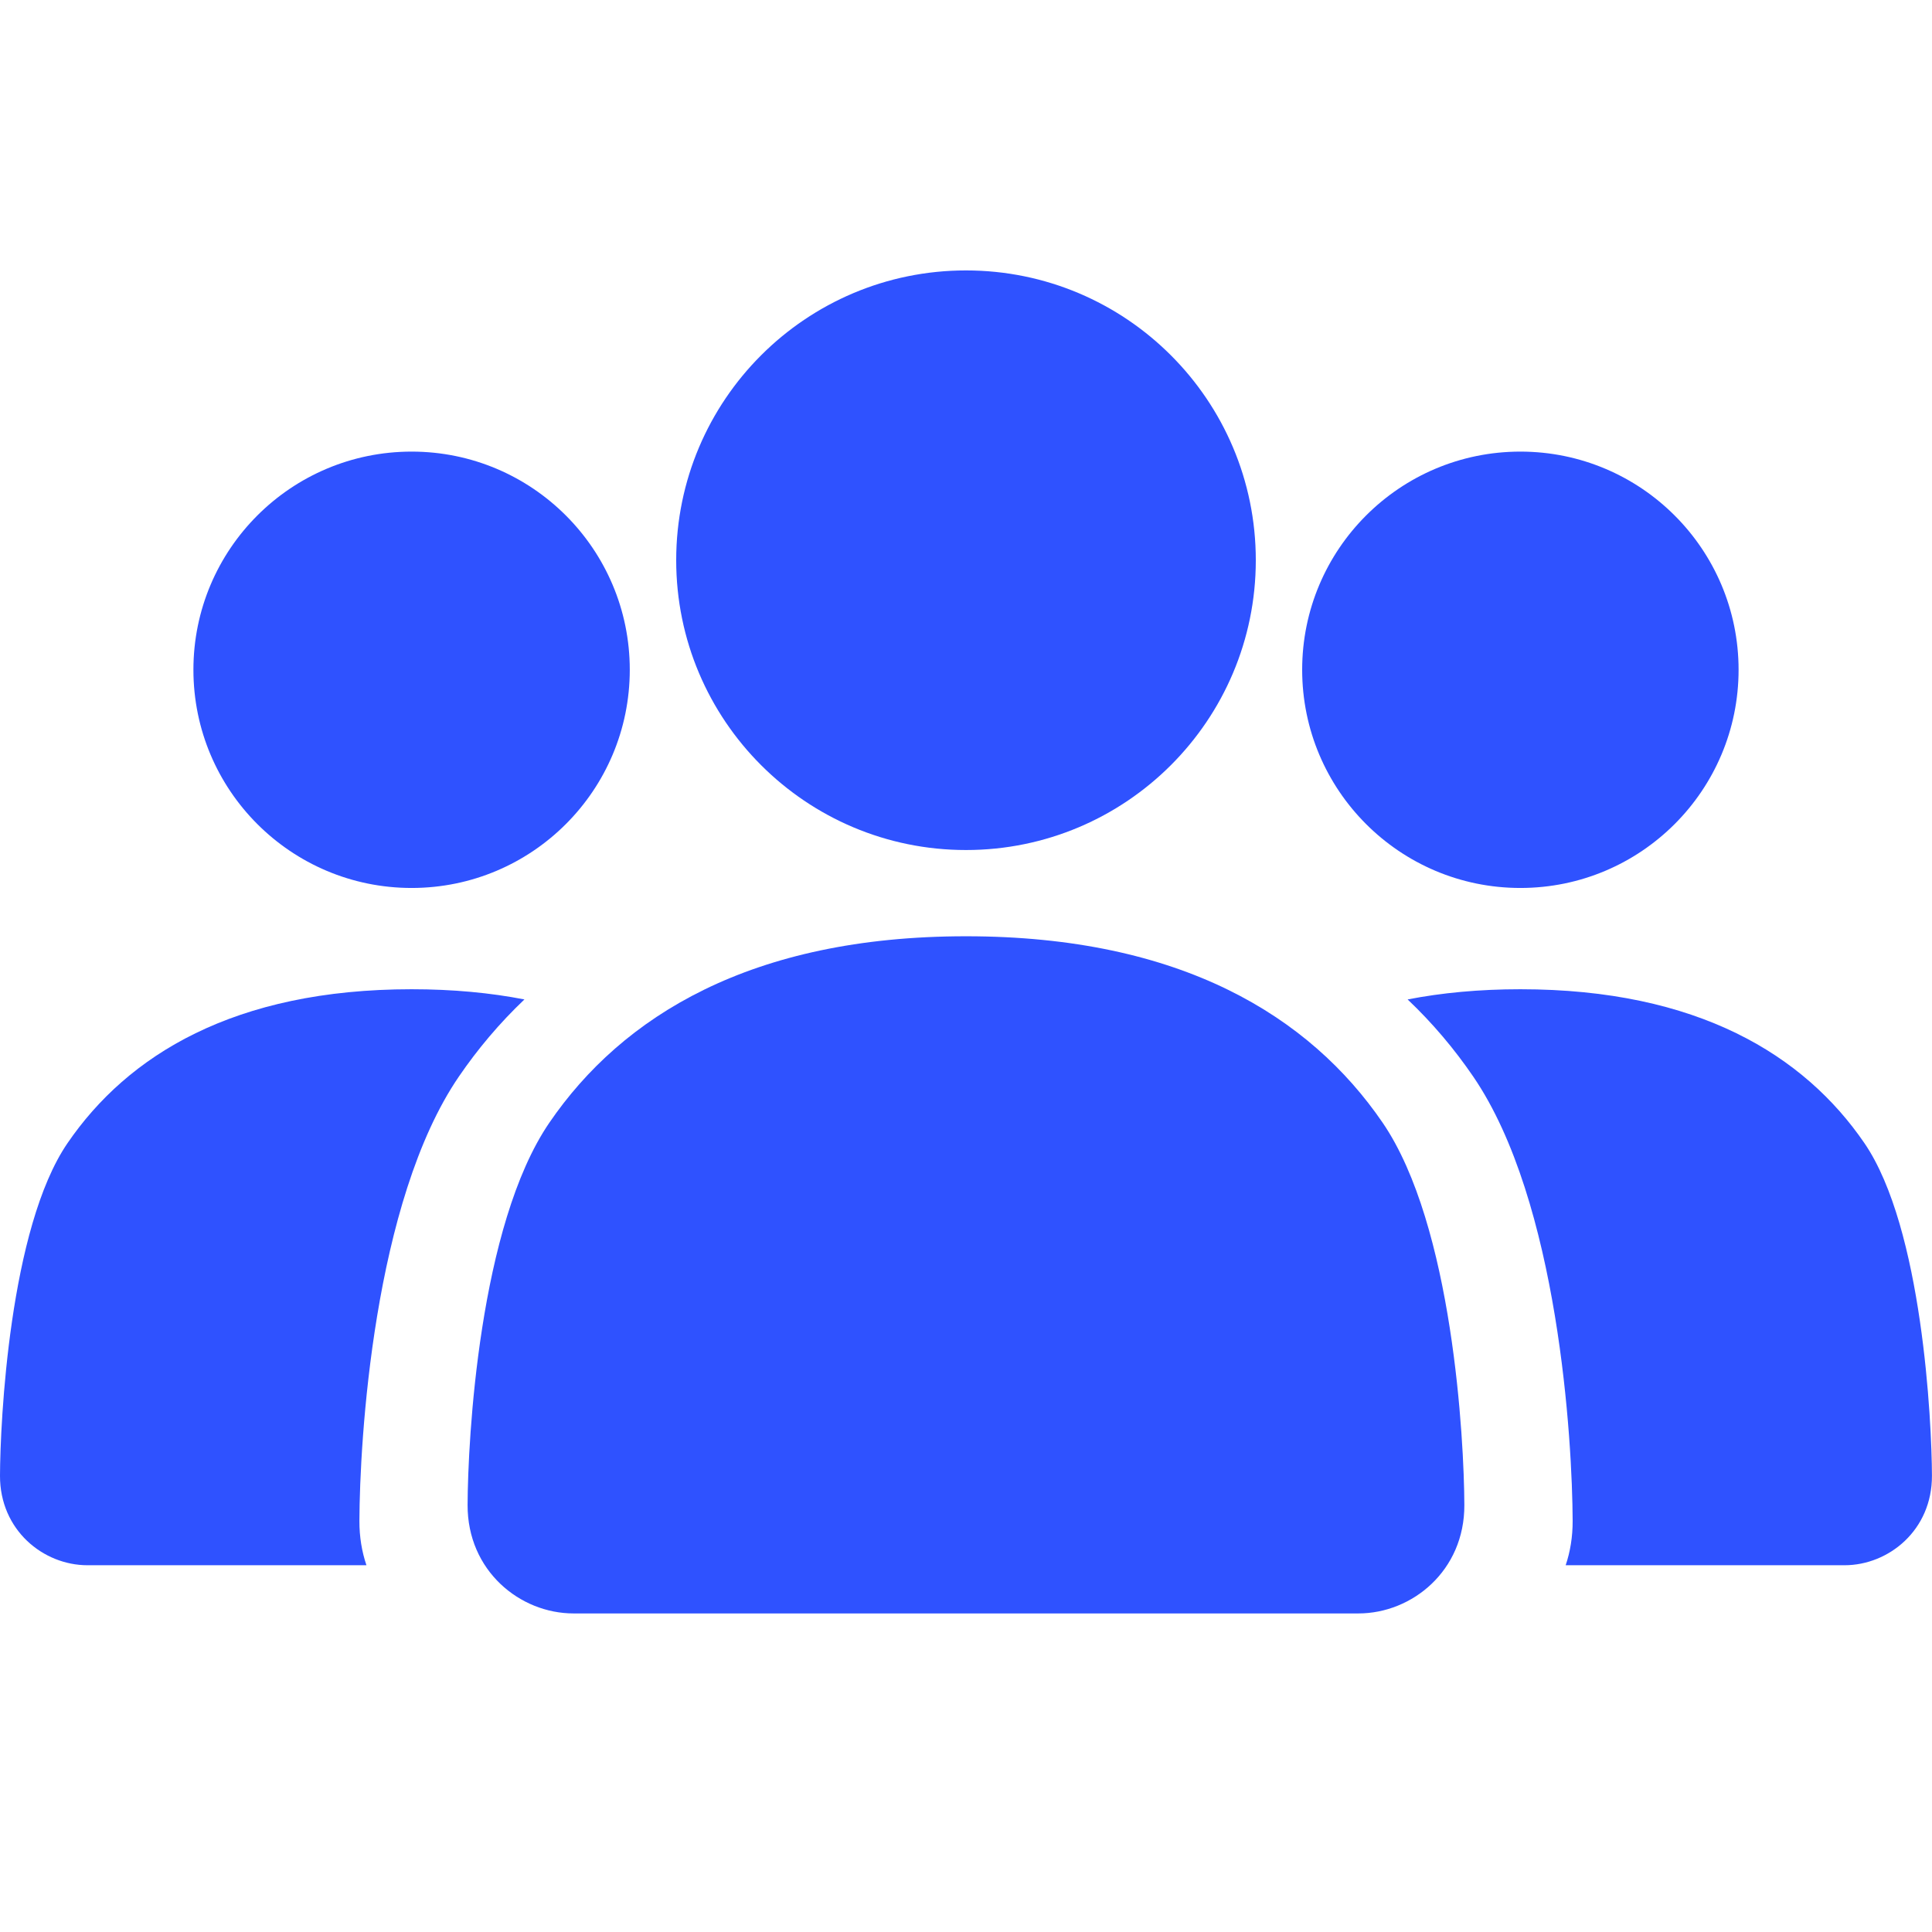
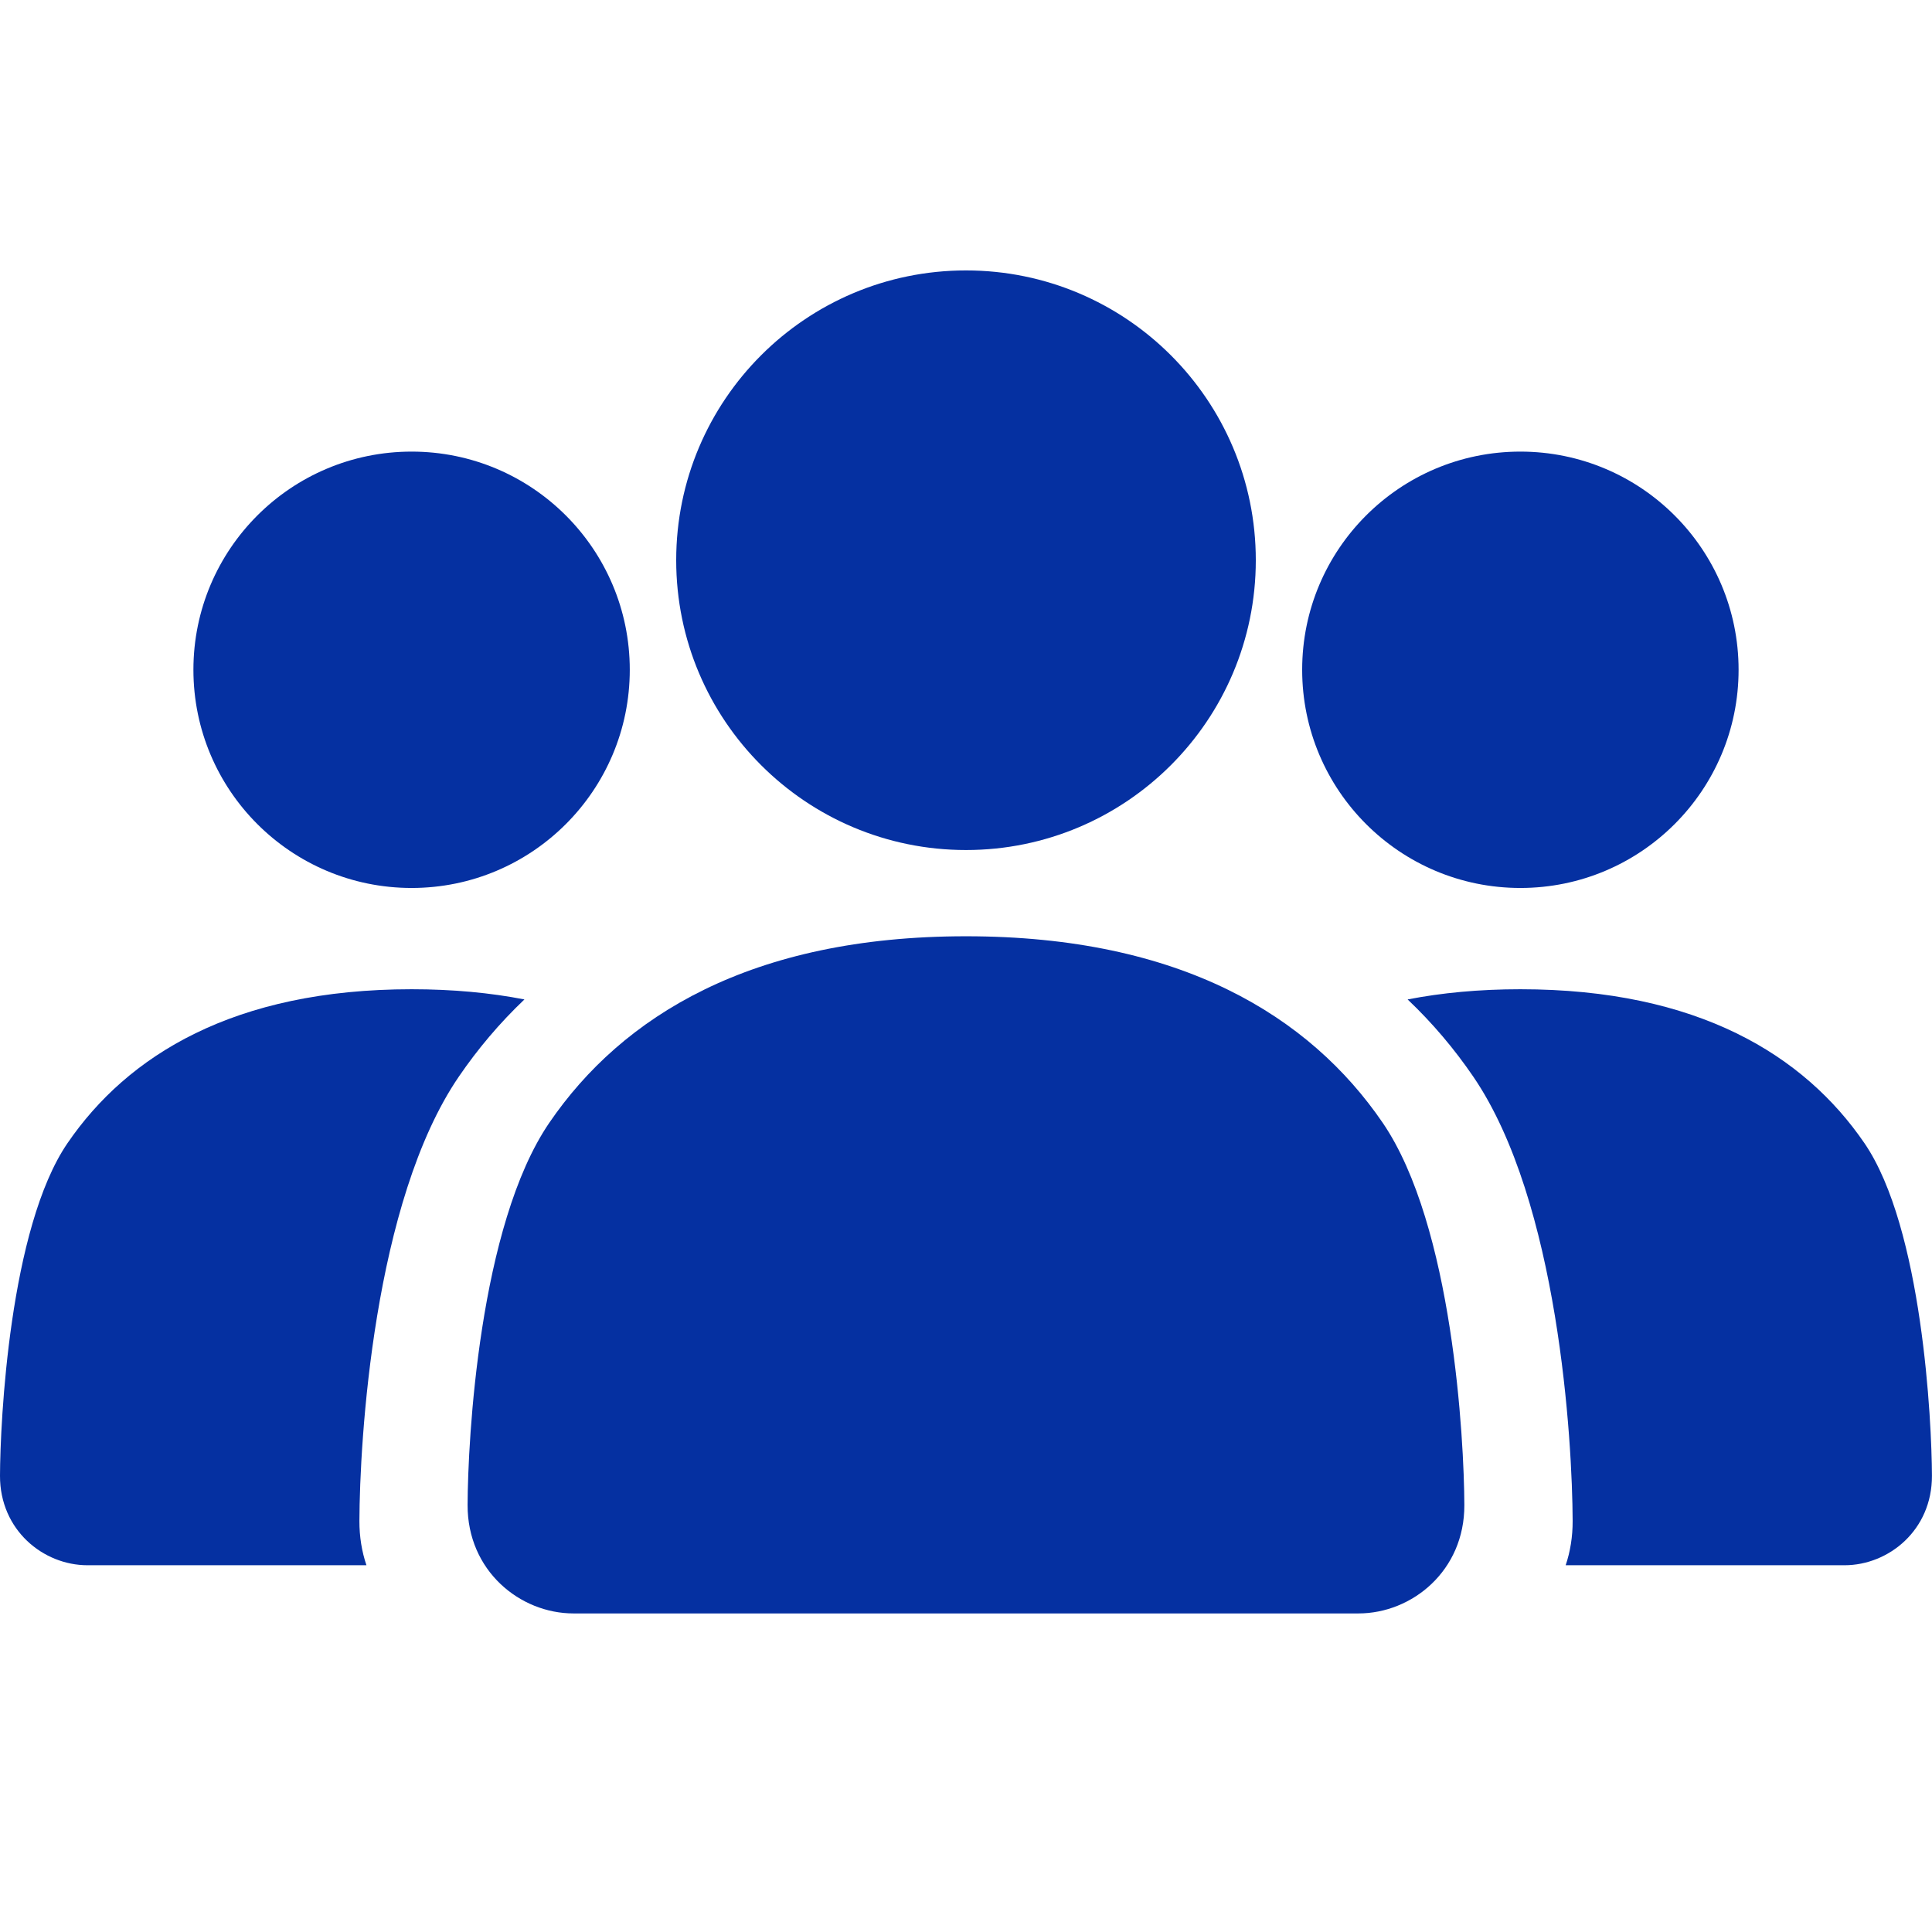
<svg xmlns="http://www.w3.org/2000/svg" width="36" height="36" viewBox="0 0 36 36" fill="none">
-   <path d="M18 15.839C20.982 15.839 23.4 13.421 23.4 10.439C23.4 7.457 20.982 5.039 18 5.039C15.018 5.039 12.6 7.457 12.6 10.439C12.6 13.421 15.018 15.839 18 15.839Z" fill="#2F52FF" />
-   <path d="M11.735 12.48C11.735 14.726 9.915 16.546 7.67 16.546C5.424 16.546 3.604 14.726 3.604 12.48C3.604 10.235 5.424 8.415 7.67 8.415C9.915 8.415 11.735 10.235 11.735 12.48Z" fill="#2F52FF" />
-   <path d="M18 17.446C13.995 17.446 11.593 18.937 10.237 20.919C8.926 22.835 8.717 26.829 8.713 28.044C8.709 29.266 9.686 30.064 10.687 30.064H25.312C26.314 30.064 27.291 29.266 27.286 28.044C27.282 26.829 27.073 22.835 25.763 20.919C24.407 18.937 22.005 17.446 18 17.446Z" fill="#2F52FF" />
-   <path d="M9.772 18.623C9.305 19.067 8.9 19.549 8.552 20.058C6.956 22.39 6.702 26.861 6.697 28.34C6.696 28.637 6.743 28.914 6.828 29.166H1.631C0.803 29.166 -0.003 28.508 1.10989e-05 27.498C0.003 26.495 0.176 22.883 1.258 21.301C2.378 19.664 4.362 18.433 7.67 18.433C8.441 18.433 9.14 18.5 9.772 18.623Z" fill="#2F52FF" />
-   <path d="M29.174 29.166C29.259 28.914 29.305 28.637 29.304 28.34C29.299 26.861 29.045 22.39 27.45 20.058C27.102 19.549 26.697 19.067 26.229 18.623C26.861 18.5 27.56 18.433 28.33 18.433C31.637 18.433 33.621 19.664 34.741 21.301C35.823 22.883 35.996 26.495 35.999 27.498C36.003 28.508 35.196 29.166 34.369 29.166H29.174Z" fill="#2F52FF" />
-   <path d="M32.396 12.48C32.396 14.726 30.575 16.546 28.33 16.546C26.084 16.546 24.264 14.726 24.264 12.48C24.264 10.235 26.084 8.415 28.33 8.415C30.575 8.415 32.396 10.235 32.396 12.48Z" fill="#2F52FF" />
+   <path d="M18 15.839C20.982 15.839 23.4 13.421 23.4 10.439C23.4 7.457 20.982 5.039 18 5.039C15.018 5.039 12.6 7.457 12.6 10.439C12.6 13.421 15.018 15.839 18 15.839Z" fill="#0530A1" />
+   <path d="M11.735 12.48C11.735 14.726 9.915 16.546 7.67 16.546C5.424 16.546 3.604 14.726 3.604 12.48C3.604 10.235 5.424 8.415 7.67 8.415C9.915 8.415 11.735 10.235 11.735 12.48Z" fill="#0530A1" />
+   <path d="M18 17.446C13.995 17.446 11.593 18.937 10.237 20.919C8.926 22.835 8.717 26.829 8.713 28.044C8.709 29.266 9.686 30.064 10.687 30.064H25.312C26.314 30.064 27.291 29.266 27.286 28.044C27.282 26.829 27.073 22.835 25.763 20.919C24.407 18.937 22.005 17.446 18 17.446Z" fill="#0530A1" />
+   <path d="M9.772 18.623C9.305 19.067 8.9 19.549 8.552 20.058C6.956 22.39 6.702 26.861 6.697 28.34C6.696 28.637 6.743 28.914 6.828 29.166H1.631C0.803 29.166 -0.003 28.508 1.10989e-05 27.498C0.003 26.495 0.176 22.883 1.258 21.301C2.378 19.664 4.362 18.433 7.67 18.433C8.441 18.433 9.14 18.5 9.772 18.623Z" fill="#0530A1" />
+   <path d="M29.174 29.166C29.259 28.914 29.305 28.637 29.304 28.34C29.299 26.861 29.045 22.39 27.45 20.058C27.102 19.549 26.697 19.067 26.229 18.623C26.861 18.5 27.56 18.433 28.33 18.433C31.637 18.433 33.621 19.664 34.741 21.301C35.823 22.883 35.996 26.495 35.999 27.498C36.003 28.508 35.196 29.166 34.369 29.166H29.174Z" fill="#0530A1" />
+   <path d="M32.396 12.48C32.396 14.726 30.575 16.546 28.33 16.546C26.084 16.546 24.264 14.726 24.264 12.48C24.264 10.235 26.084 8.415 28.33 8.415C30.575 8.415 32.396 10.235 32.396 12.48Z" fill="#0530A1" />
</svg>
